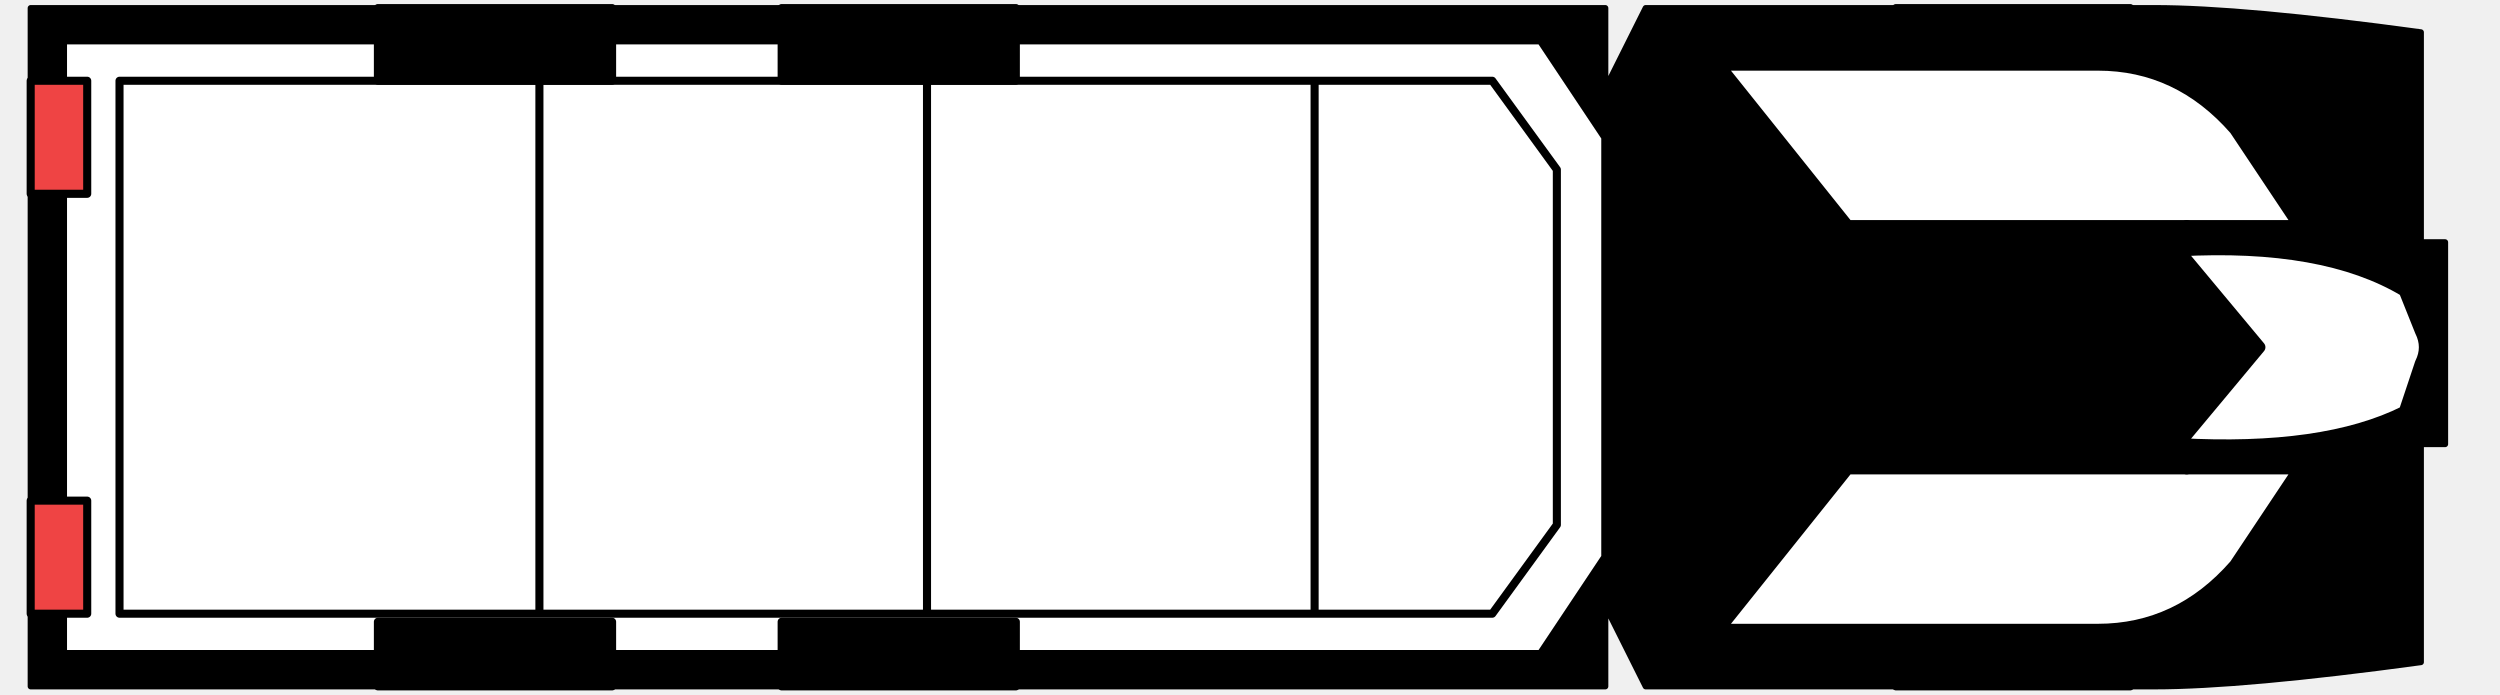
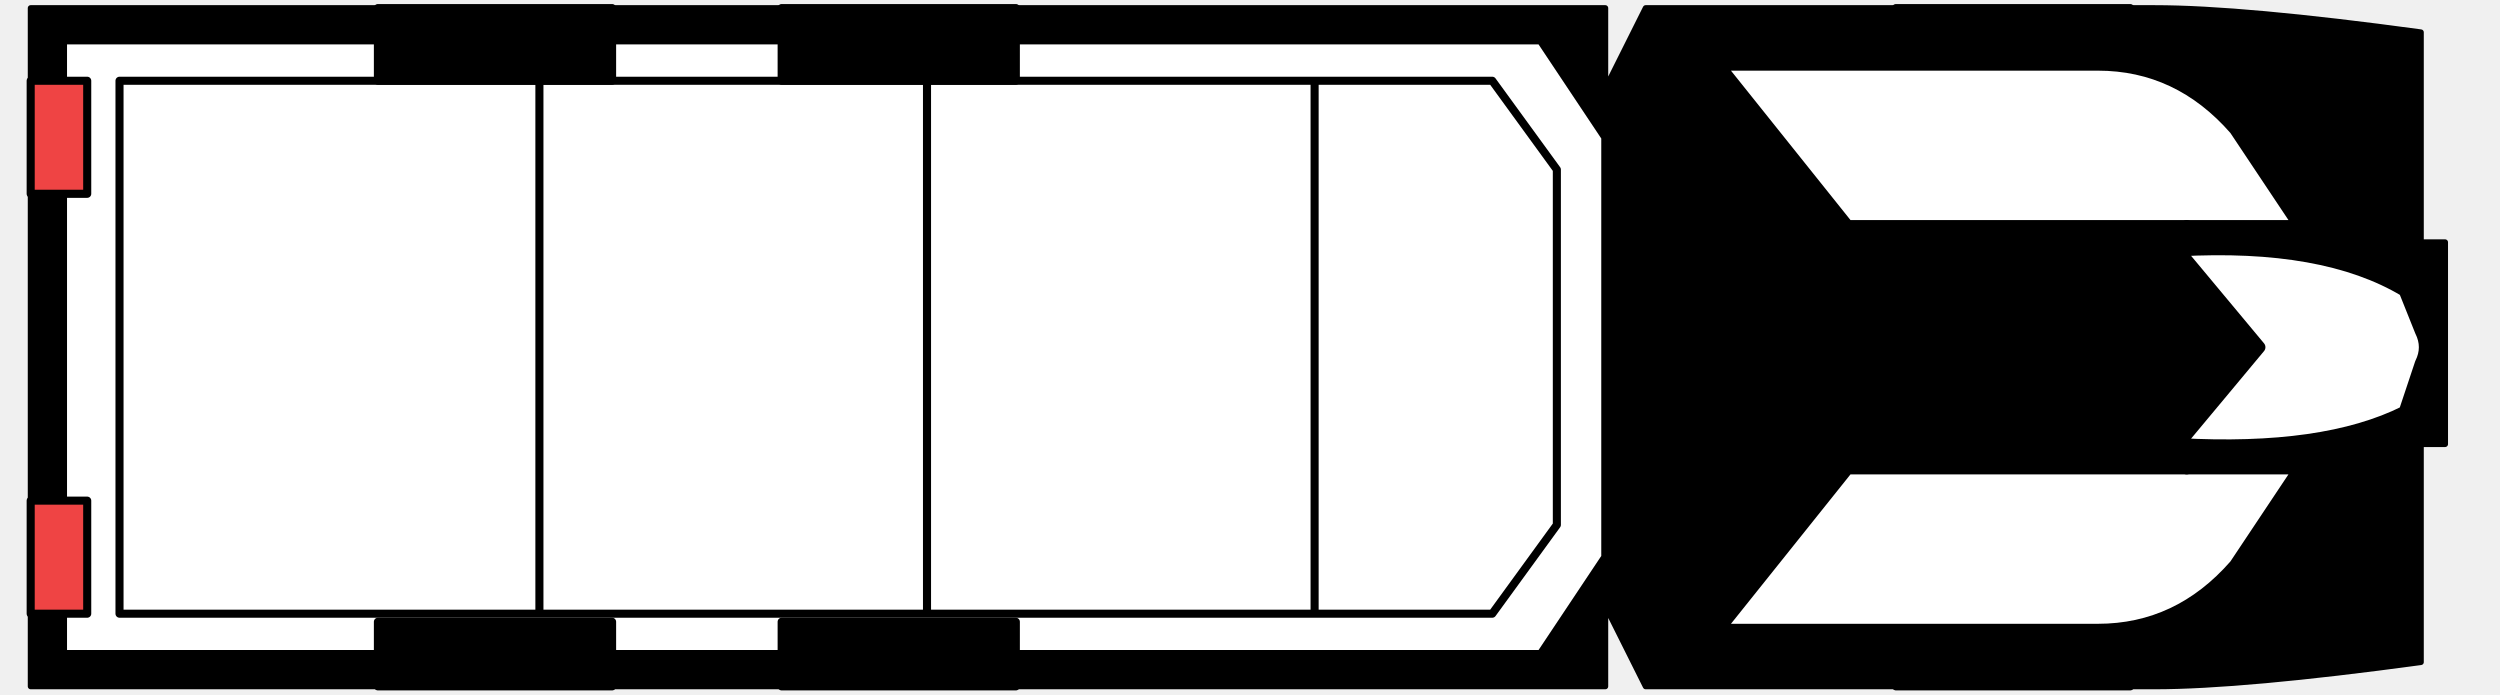
<svg xmlns="http://www.w3.org/2000/svg" width="128.571" height="35.714" viewBox="0 0 128.571 35.714" preserveAspectRatio="xMidYMid meet" data-tag="hafriyat-kamyonu_0" data-kroki-type="vehicle" data-kroki-view="top" data-kroki-source-base="hafriyat-kamyonu" data-kroki-source="HARFİYAT REVERSE.svg; top view redrawn" data-kroki-length-m="9" data-kroki-width-m="2.5" data-kroki-height-m="3.48" data-kroki-scale="50/3.5" data-kroki-uniform-scale="0.415282" data-kroki-default-color="#000000" data-kroki-ghost-dash="1 1">
-   <path data-kroki-role="body" data-kroki-fill="vehicle" data-kroki-paintable="true" data-kroki-ghost="preserve" transform="matrix(0.415282 0 0 0.415282 1.163 0)" d="M1 1 196 1 196 11 201 1 264 1Q275 1 297 4L297 30 300 30T300 55L297 55 297 82Q275 85 264 85L201 85 196 75 196 85 1 85Z" fill="#000000" stroke="#000000" stroke-width="0.75" stroke-linejoin="round" />
+   <path data-kroki-role="body" data-kroki-fill="vehicle" data-kroki-paintable="true" data-kroki-ghost="auto" data-kroki-ghost-dash="2.408 2.408" transform="matrix(0.415282 0 0 0.415282 1.163 0)" d="M1 1 196 1 196 11 201 1 264 1Q275 1 297 4L297 30 300 30T300 55L297 55 297 82Q275 85 264 85L201 85 196 75 196 85 1 85Z" fill="#000000" stroke="#000000" stroke-width="0.722" stroke-linejoin="round" />
  <path data-kroki-role="detail" data-kroki-fill="fixed" data-kroki-paintable="false" data-kroki-ghost="hide" transform="matrix(0.415282 0 0 0.415282 1.163 0)" d="M5 5H188L196 17V69L188 81H5Z" fill="#ffffff" stroke="#000000" stroke-width="1" stroke-linejoin="round" />
  <path data-kroki-role="frame" data-kroki-fill="none" data-kroki-paintable="false" data-kroki-ghost="hide" transform="matrix(0.415282 0 0 0.415282 1.163 0)" d="M12 10H182L190 21V65L182 76H12ZM64 10V76M112 10V76M160 10V76" fill="none" stroke="#000000" stroke-width="1" stroke-linejoin="round" />
  <path data-kroki-role="wheel" data-kroki-fill="fixed" data-kroki-paintable="false" data-kroki-ghost="hide" transform="matrix(0.415282 0 0 0.415282 1.163 0)" d="M44 1H73V10H44ZM44 77H73V85H44ZM94 1H123V10H94ZM94 77H123V85H94ZM232 1H261V10H232ZM232 77H261V85H232Z" fill="#000000" stroke="#000000" stroke-width="1" stroke-linejoin="round" />
  <path data-kroki-role="window" data-kroki-fill="fixed" data-kroki-paintable="false" data-kroki-ghost="hide" transform="matrix(0.415282 0 0 0.415282 1.163 0)" d="M210 8H257Q267 8 274 16L282 28H226ZM210 78H257Q267 78 274 70L282 58H226ZM267 31Q285 30 295 36L297 41Q298 43 297 45L295 51Q285 56 267 55L277 43Z" fill="#ffffff" stroke="#000000" stroke-width="1.5" stroke-linejoin="round" />
  <path data-kroki-role="frame" data-kroki-fill="none" data-kroki-paintable="false" data-kroki-ghost="hide" transform="matrix(0.415282 0 0 0.415282 1.163 0)" d="M268 28 257 43 268 58M201 7V79" fill="none" stroke="#000000" stroke-width="1.5" stroke-linecap="round" stroke-linejoin="round" />
  <path data-kroki-role="solid" data-kroki-fill="fixed" data-kroki-paintable="false" data-kroki-ghost="hide" transform="matrix(0.415282 0 0 0.415282 1.163 0)" d="M1 10H8V24H1ZM1 62H8V76H1Z" fill="#ef4444" stroke="#000000" stroke-width="1" stroke-linejoin="round" />
</svg>
